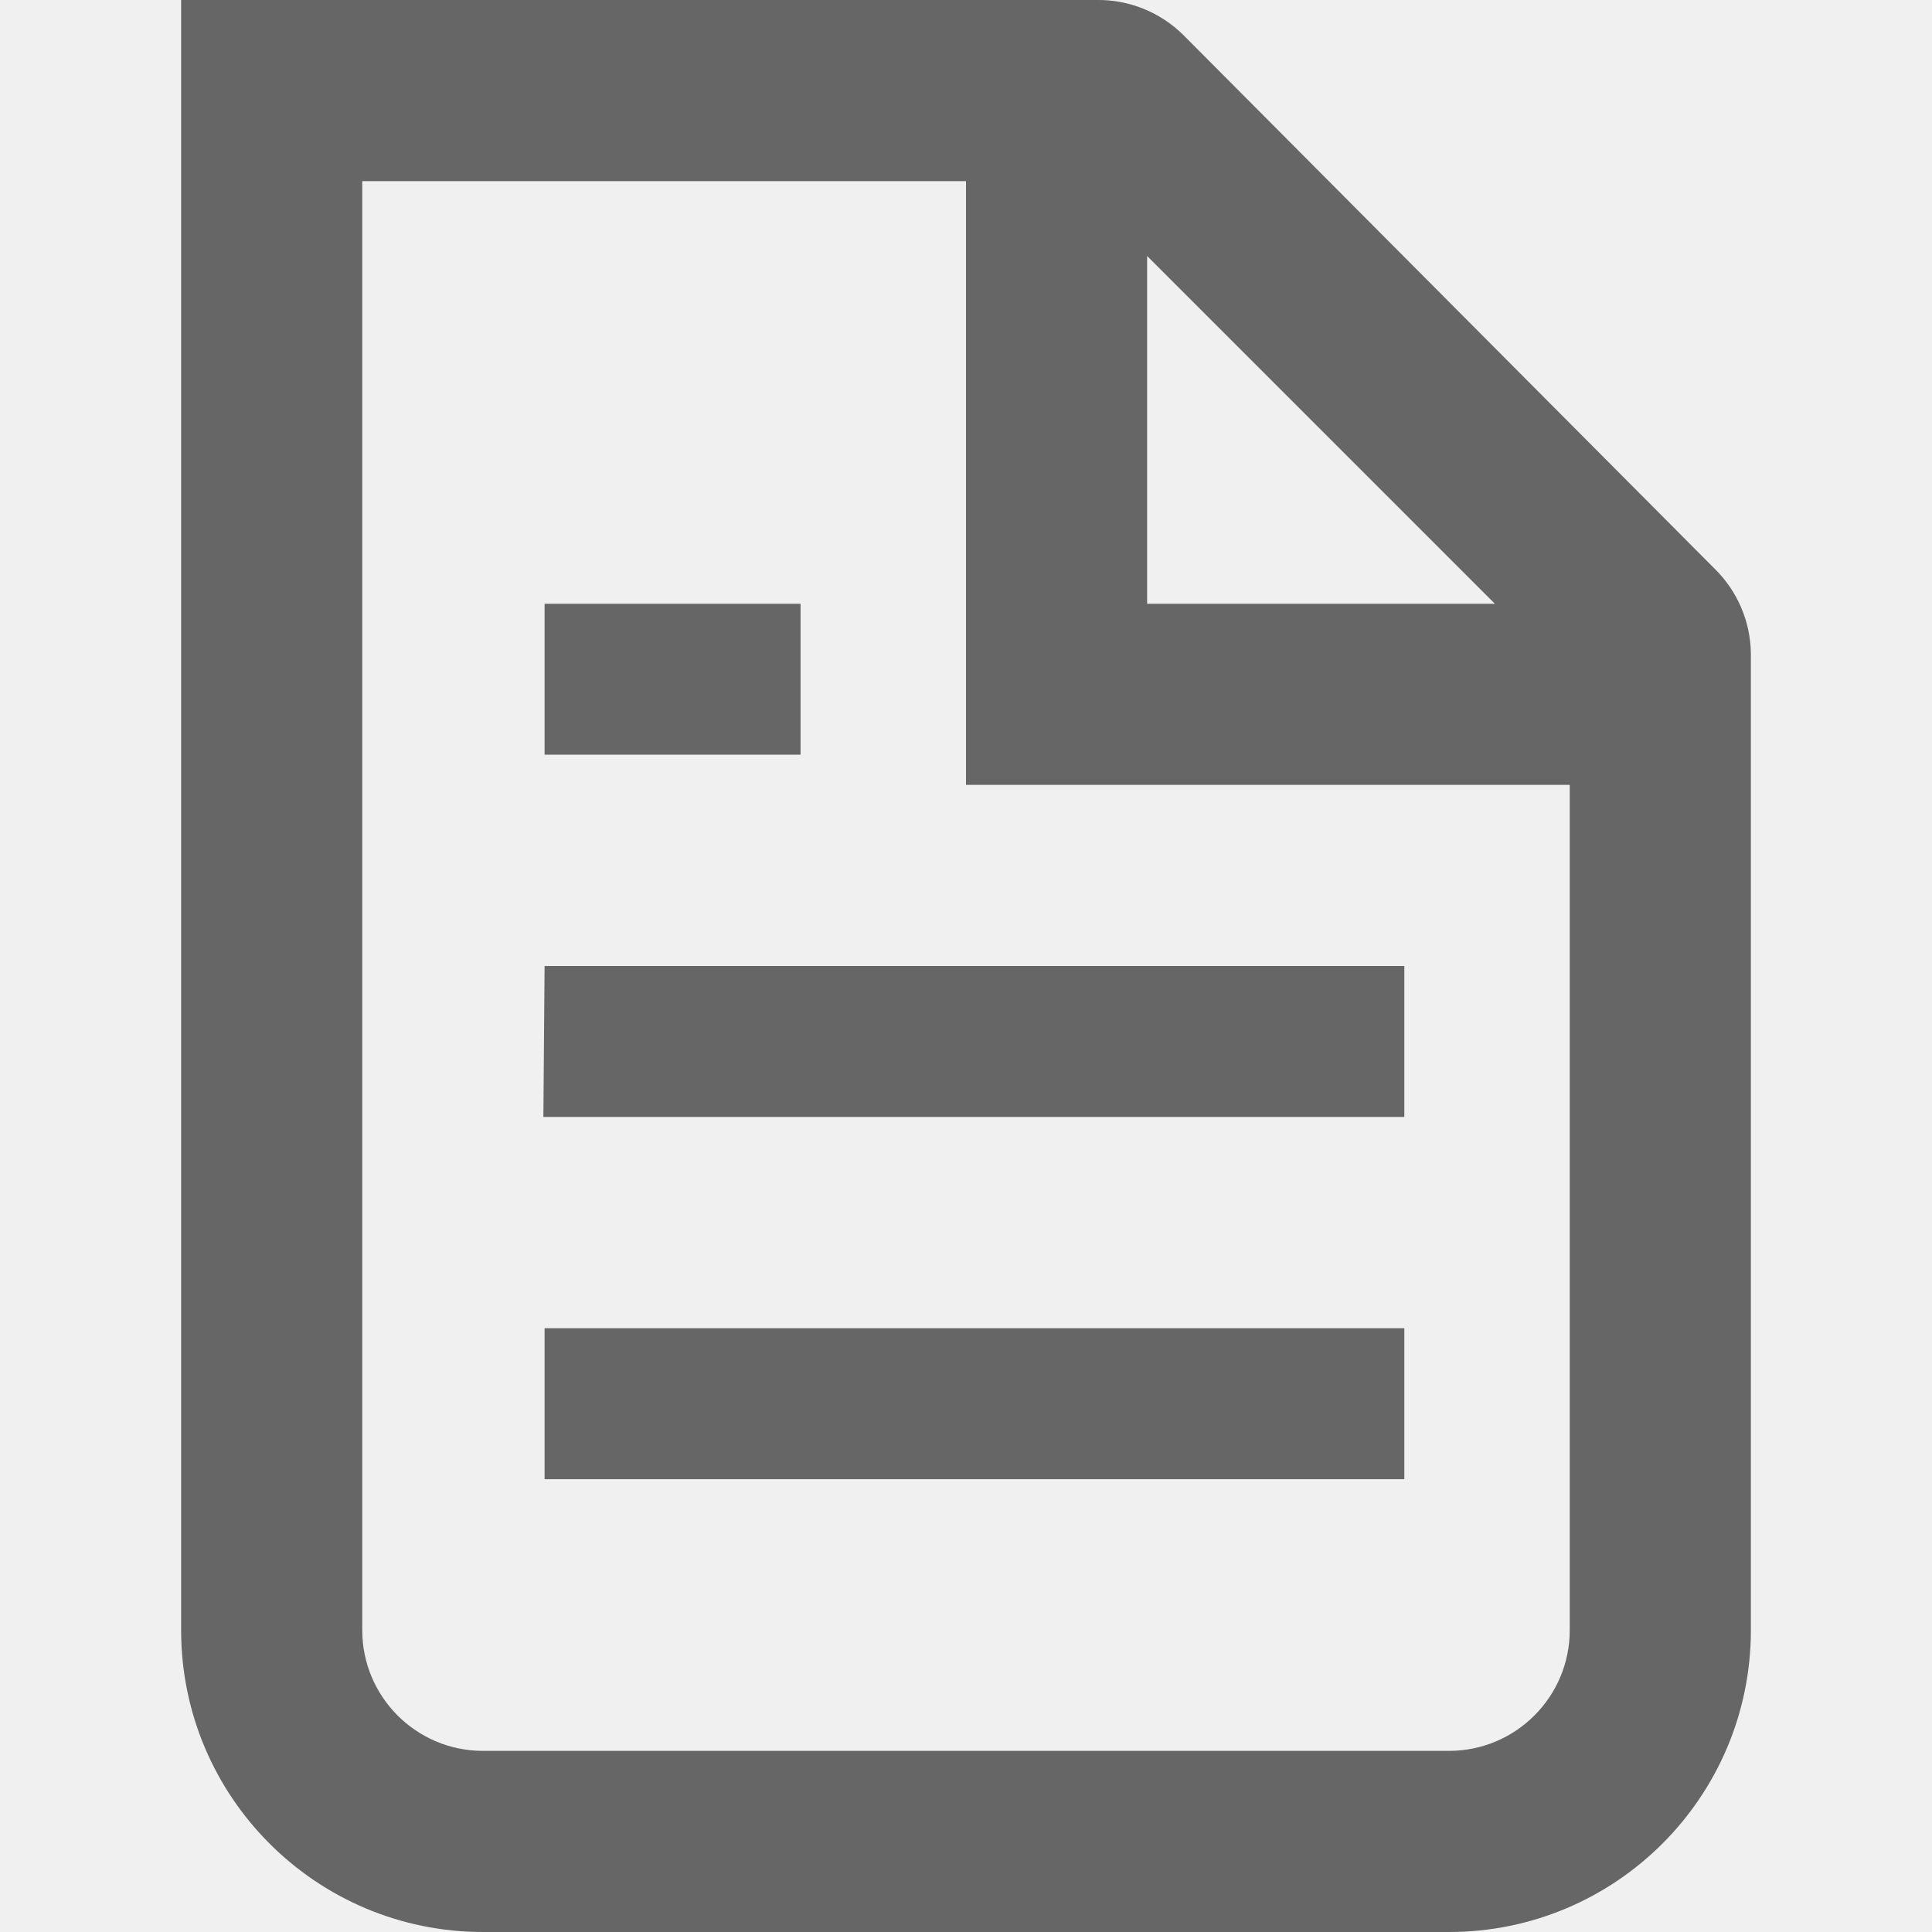
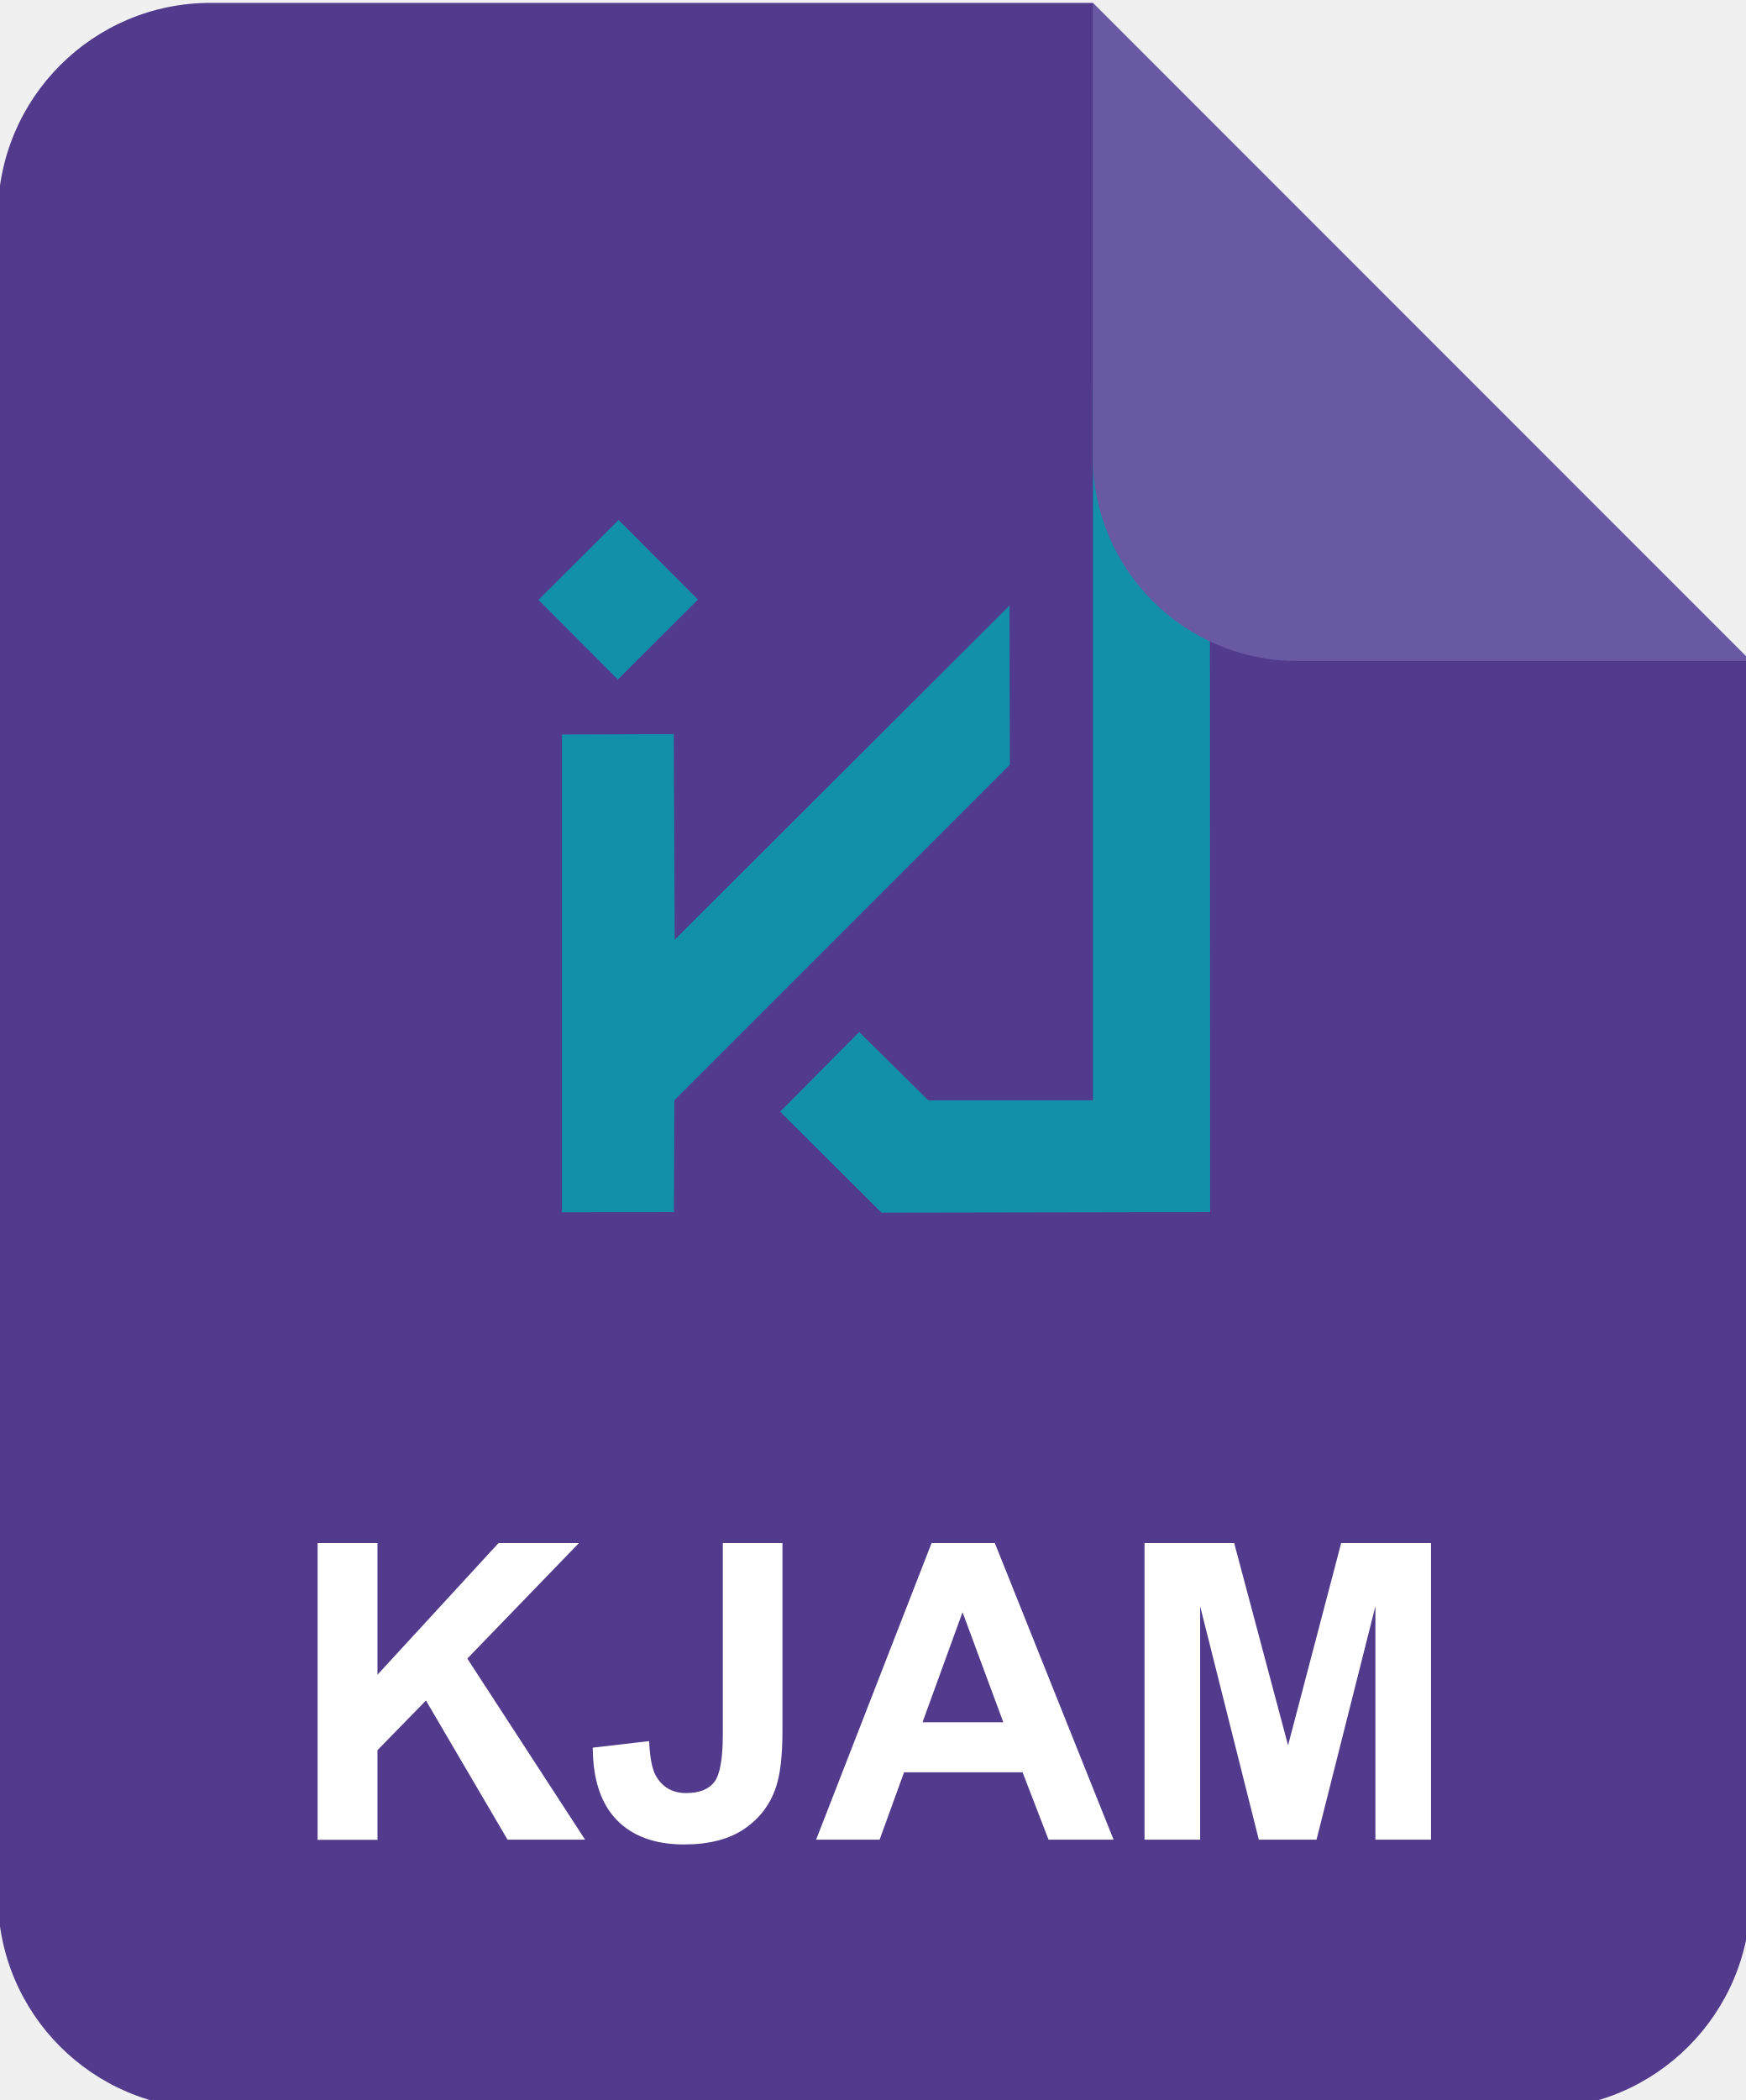
- <svg xmlns="http://www.w3.org/2000/svg" fill="none" viewBox="0 0 16 16">
-   <path d="M14.5 13.5V5.41a1 1 0 0 0-.3-.7L9.8.29A1 1 0 0 0 9.08 0H1.5v13.5A2.5 2.5 0 0 0 4 16h8a2.5 2.5 0 0 0 2.5-2.5m-1.5 0v-7H8v-5H3v12a1 1 0 0 0 1 1h8a1 1 0 0 0 1-1M9.5 5V2.12L12.38 5zM5.13 5h-.62v1.25h2.12V5zm-.62 3h7.12v1.25H4.5zm.62 3h-.62v1.25h7.12V11z" clip-rule="evenodd" fill="#666" fill-rule="evenodd" />
+ <svg xmlns="http://www.w3.org/2000/svg" id="_圖層_1" data-name="圖層_1" version="1.1" viewBox="0 0 90.71 109.13">
+   <defs>
+     <style>
+       .st0 {
+         fill: #128faa;
+       }
+ 
+       .st1 {
+         fill: #fff;
+       }
+ 
+       .st2 {
+         fill: #6959a4;
+       }
+ 
+       .st3 {
+         fill: #523b8c;
+       }
+     </style>
+   </defs>
+   <path class="st3" d="M10.94.15C4.84.15-.11,5.1-.11,11.21v87.33c0,6.11,4.95,11.05,11.05,11.05h69c6.11,0,11.05-4.95,11.05-11.05V34.35L56.8.15H10.94Z" />
+   <g>
+     <path class="st1" d="M16.51,95.6v-15.41h3.11v6.84l6.29-6.84h4.18l-5.8,6,6.12,9.41h-4.03l-4.24-7.23-2.52,2.58v4.66h-3.11Z" />
+     <path class="st1" d="M37.57,80.19h3.1v9.75c0,1.28-.11,2.26-.34,2.94-.3.9-.85,1.62-1.64,2.16-.79.54-1.84.81-3.13.81-1.52,0-2.69-.43-3.51-1.28s-1.23-2.1-1.24-3.75l2.93-.34c.04.88.16,1.51.39,1.87.34.55.85.83,1.54.83s1.18-.2,1.47-.59c.29-.4.43-1.22.43-2.47v-9.95Z" />
+     <path class="st1" d="M57.88,95.6h-3.38l-1.35-3.5h-6.16l-1.27,3.5h-3.3l6-15.41h3.29l6.17,15.41ZM52.15,89.5l-2.12-5.72-2.08,5.72h4.2Z" />
+     <path class="st1" d="M59.49,95.6v-15.41h4.66l2.8,10.51,2.76-10.51h4.67v15.41h-2.89v-12.13l-3.06,12.13h-3l-3.05-12.13v12.13h-2.89Z" />
+   </g>
+   <g>
+     <path class="st0" d="M40.55,57.77l4.11-4.14,3.59,3.55h8.56s0-36.98,0-36.98c1.99-1.97,3.8-3.95,6.07-5.89l.02,48.68-17.08.03-5.26-5.24Z" />
+     <polygon class="st0" points="29.21 63 29.21 38.17 35.02 38.15 35.07 48.83 52.47 31.47 52.49 39.74 35.05 57.18 35.03 62.99 29.21 63" />
+     <rect class="st0" x="29.19" y="28.24" width="5.88" height="5.84" transform="translate(-12.62 31.79) rotate(-44.92)" />
+   </g>
+   <path class="st2" d="M90.99,34.35h-23.56c-5.87,0-10.63-4.76-10.63-10.63V.15l34.19,34.19Z" />
</svg>
